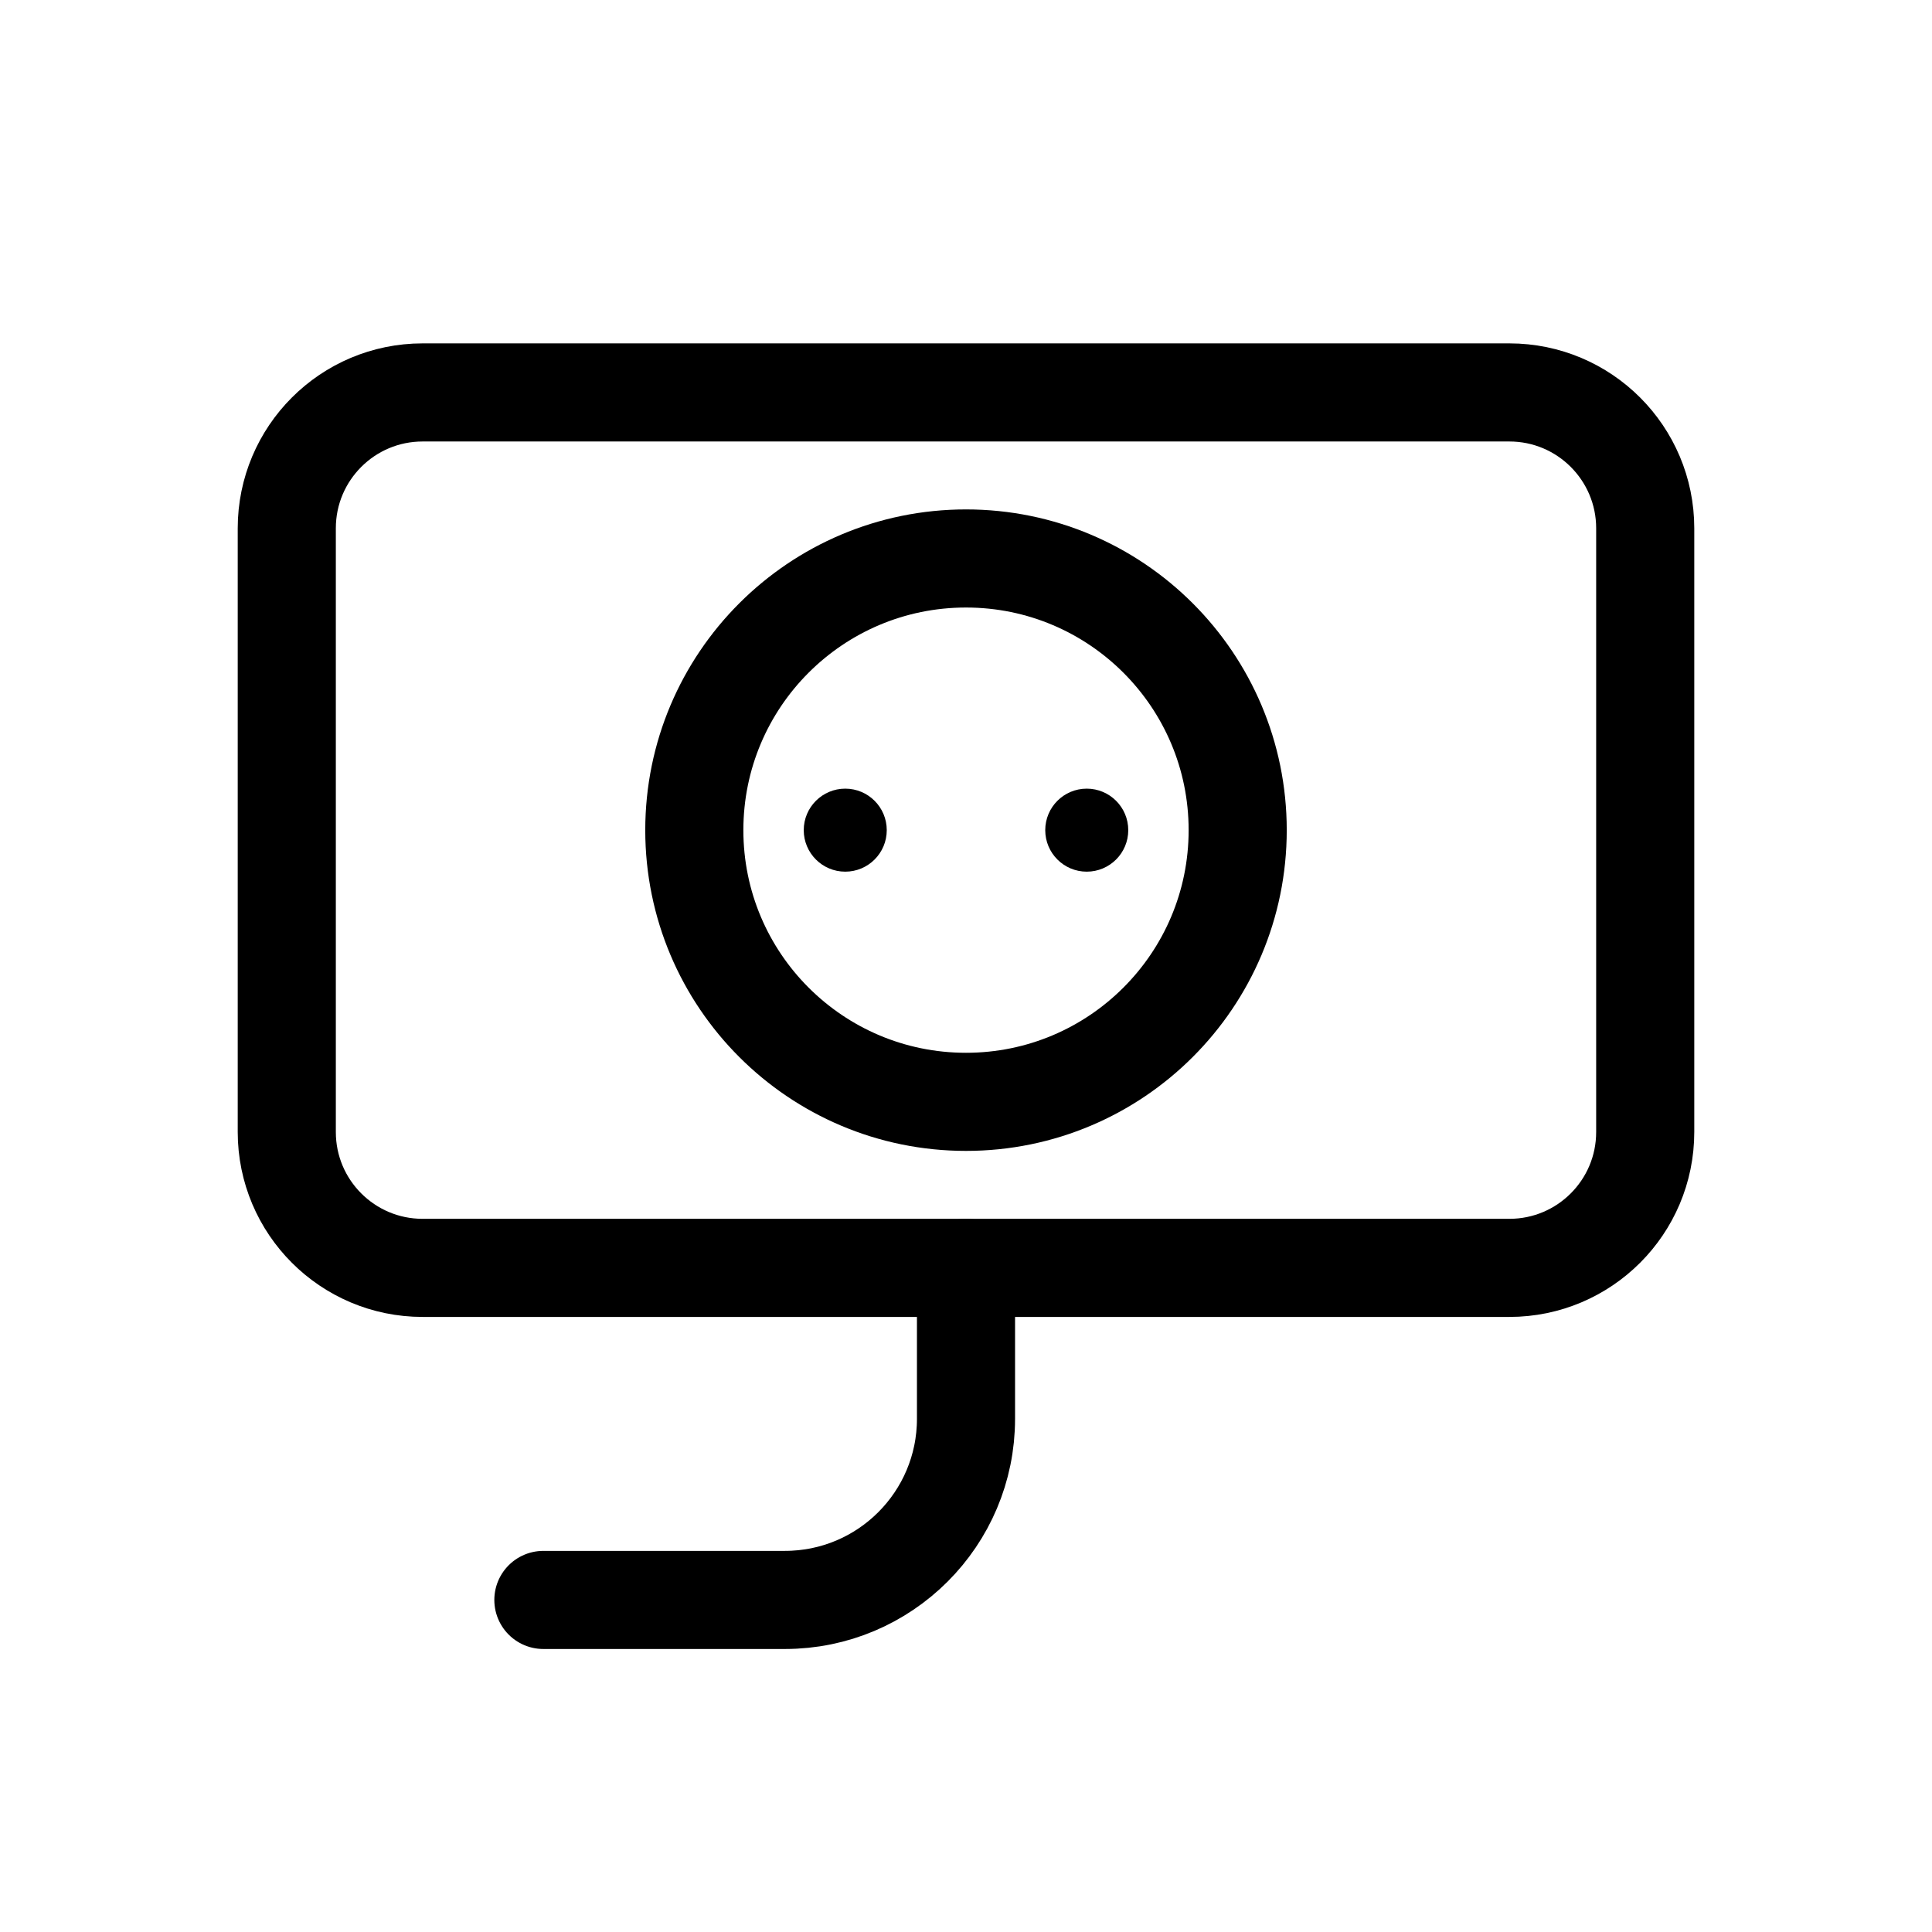
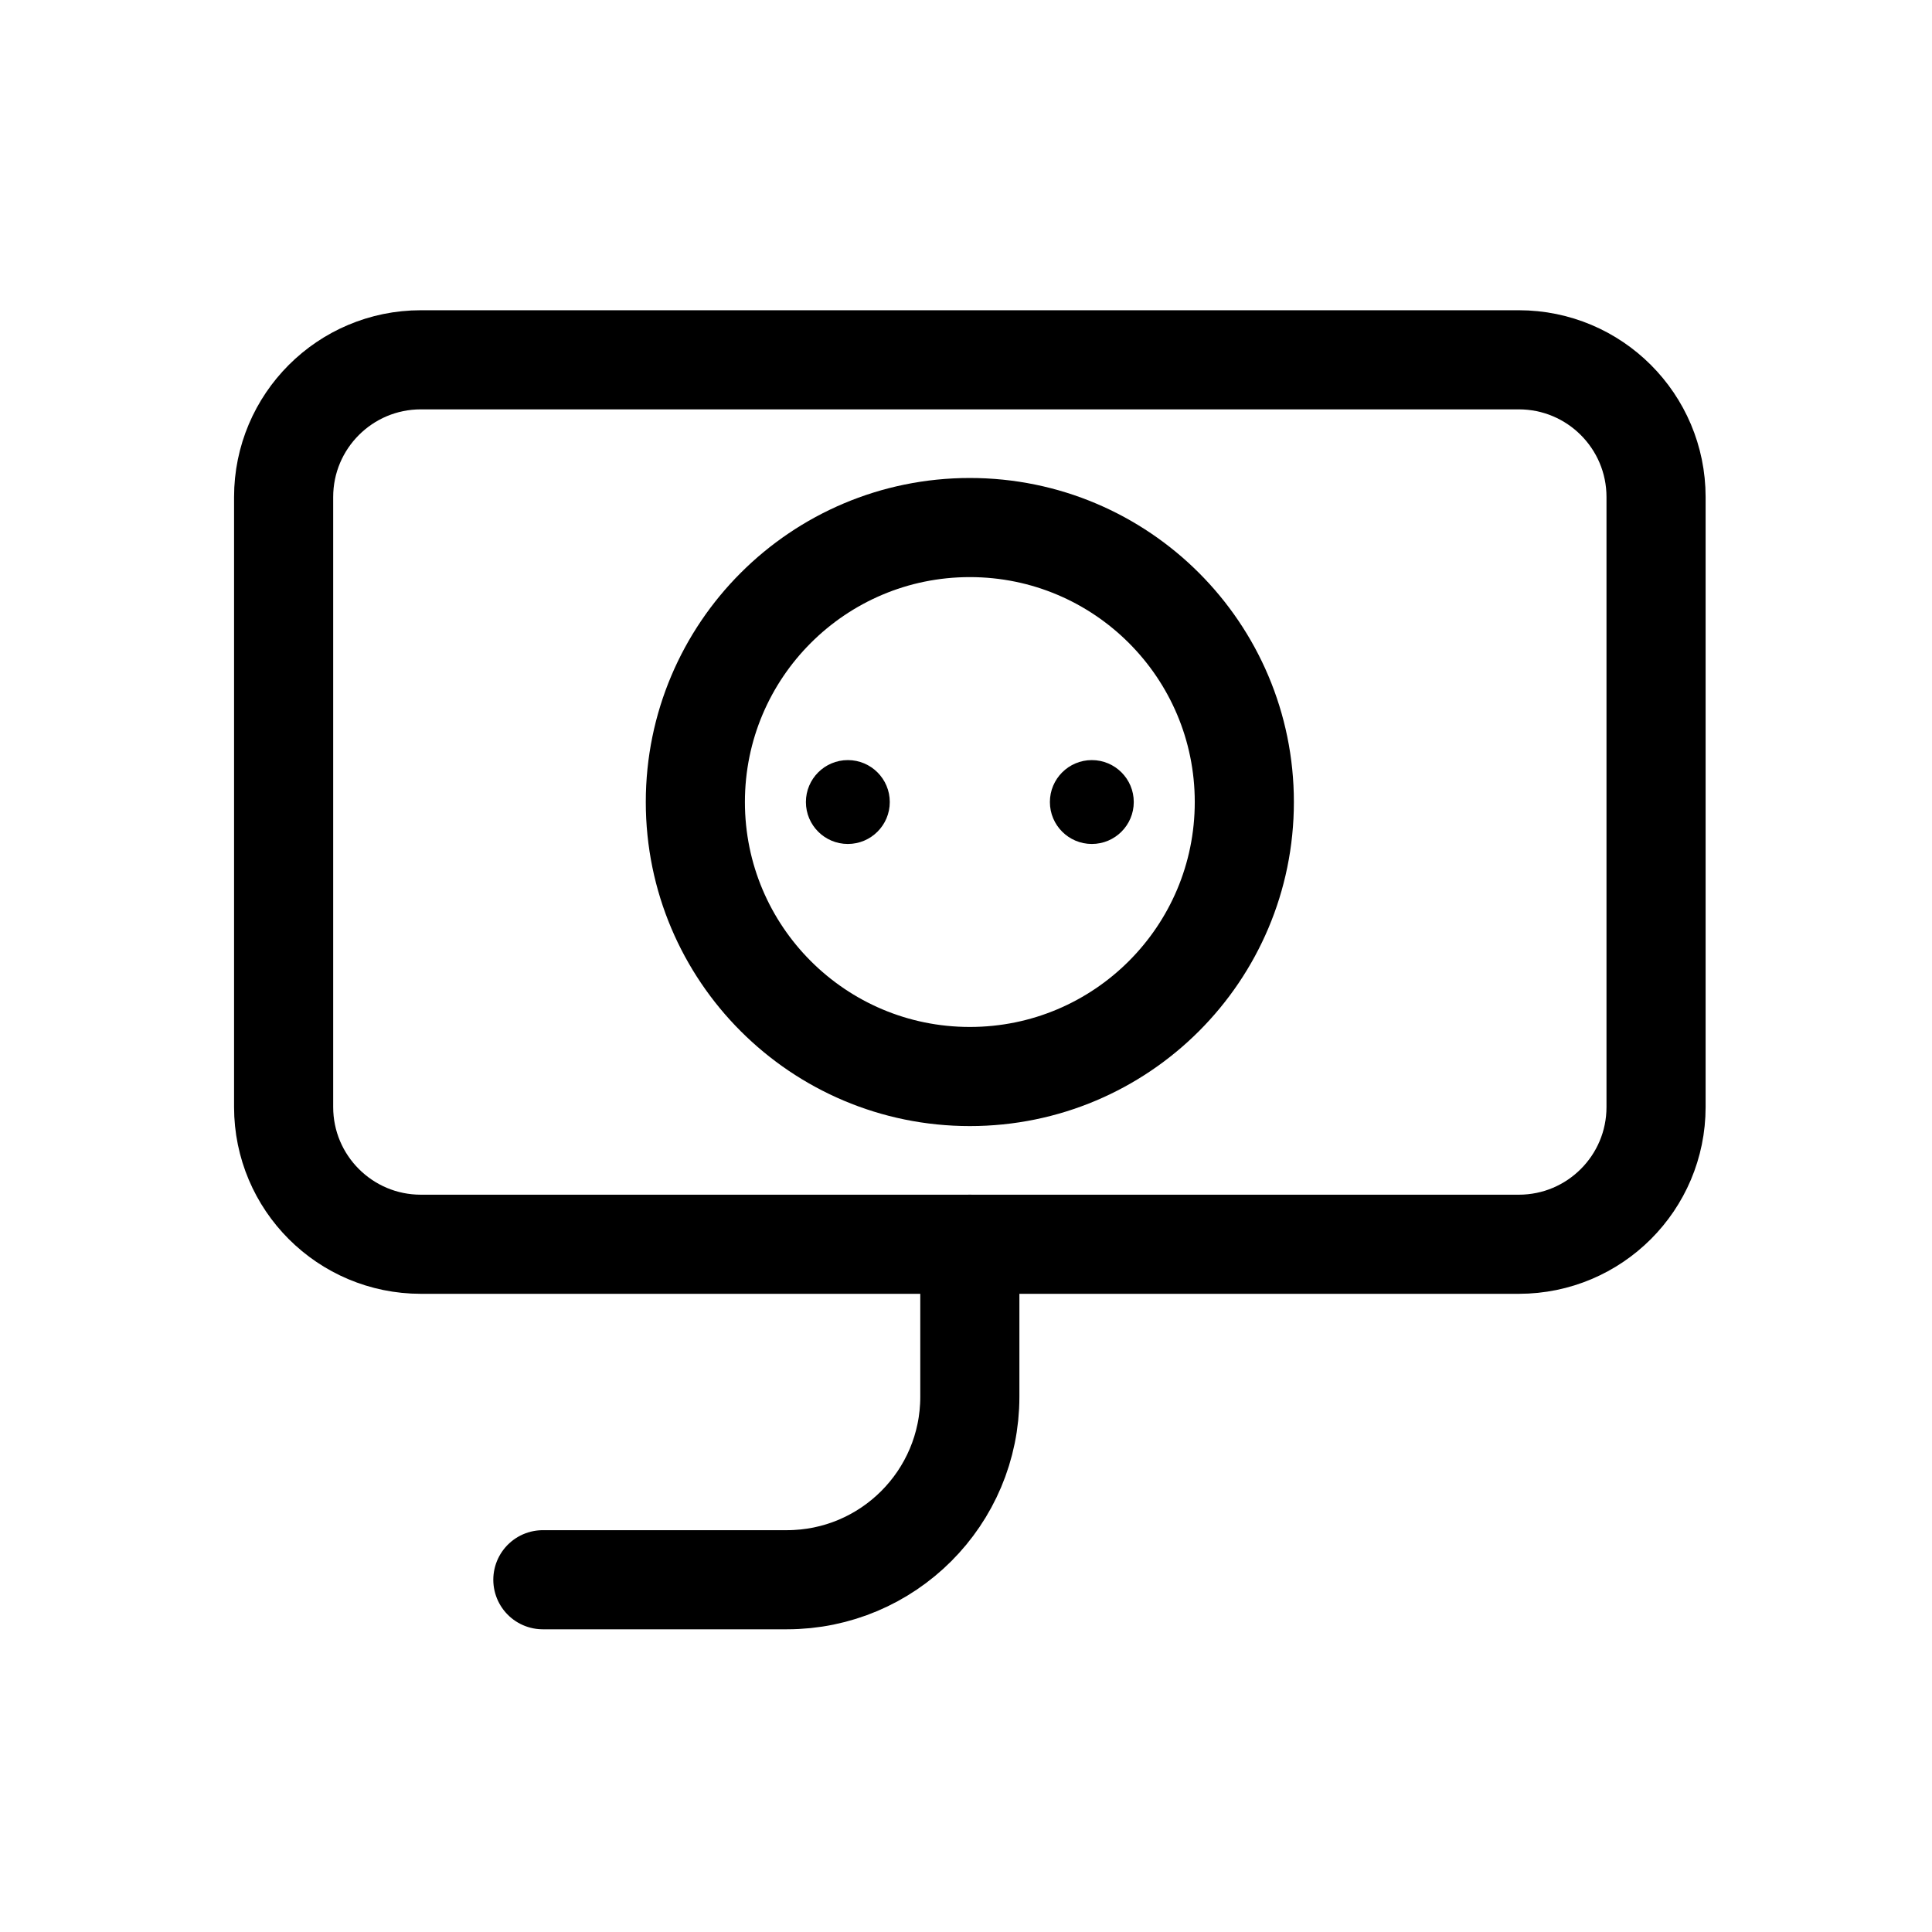
<svg xmlns="http://www.w3.org/2000/svg" width="256" height="256" viewBox="0 0 256 256">
-   <g fill="none" stroke="currentColor" stroke-width="13" stroke-linecap="round" stroke-linejoin="round">
+   <g transform="translate(-0.81 -4.86) scale(1.0103)" fill="none" stroke="currentColor" stroke-width="13" stroke-linecap="round" stroke-linejoin="round">
    <rect x="38" y="52" width="180" height="116" rx="18" />
    <circle cx="128" cy="110" r="36" />
    <circle cx="112" cy="110" r="5.5" fill="currentColor" stroke="none" />
    <circle cx="144" cy="110" r="5.5" fill="currentColor" stroke="none" />
    <path d="M128 168v20a24 24 0 0 1-24 24H72" />
  </g>
</svg>
